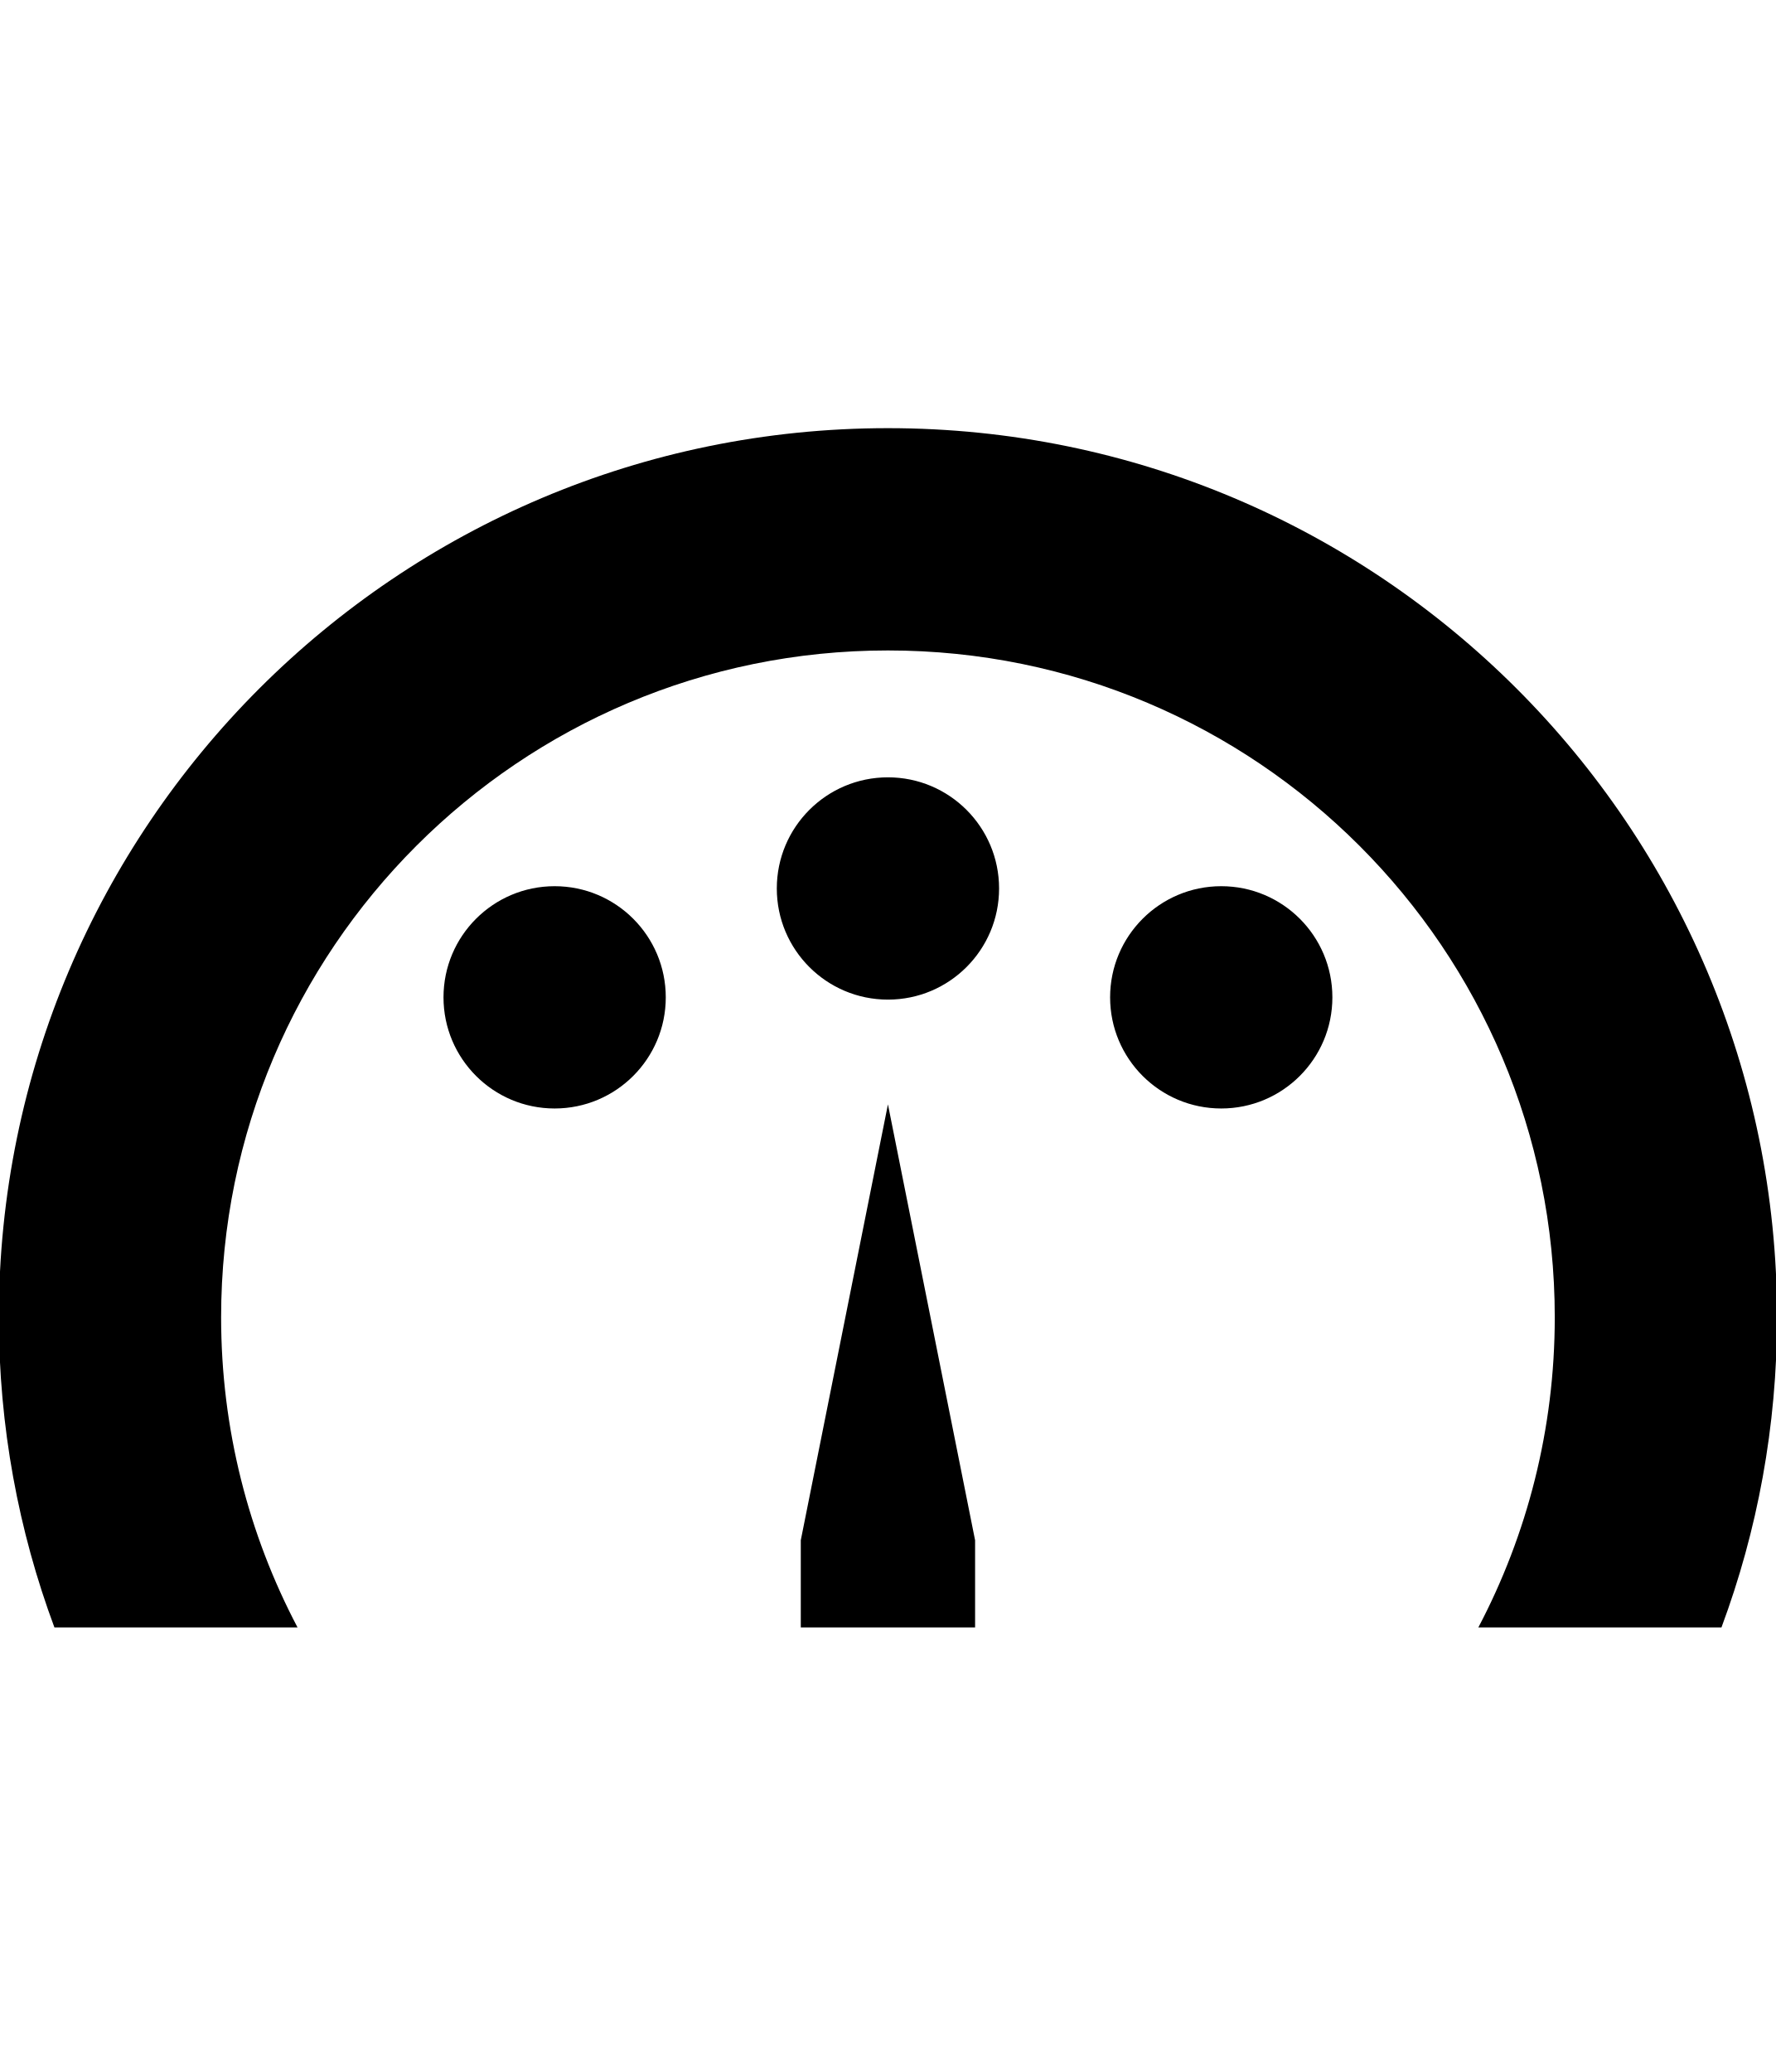
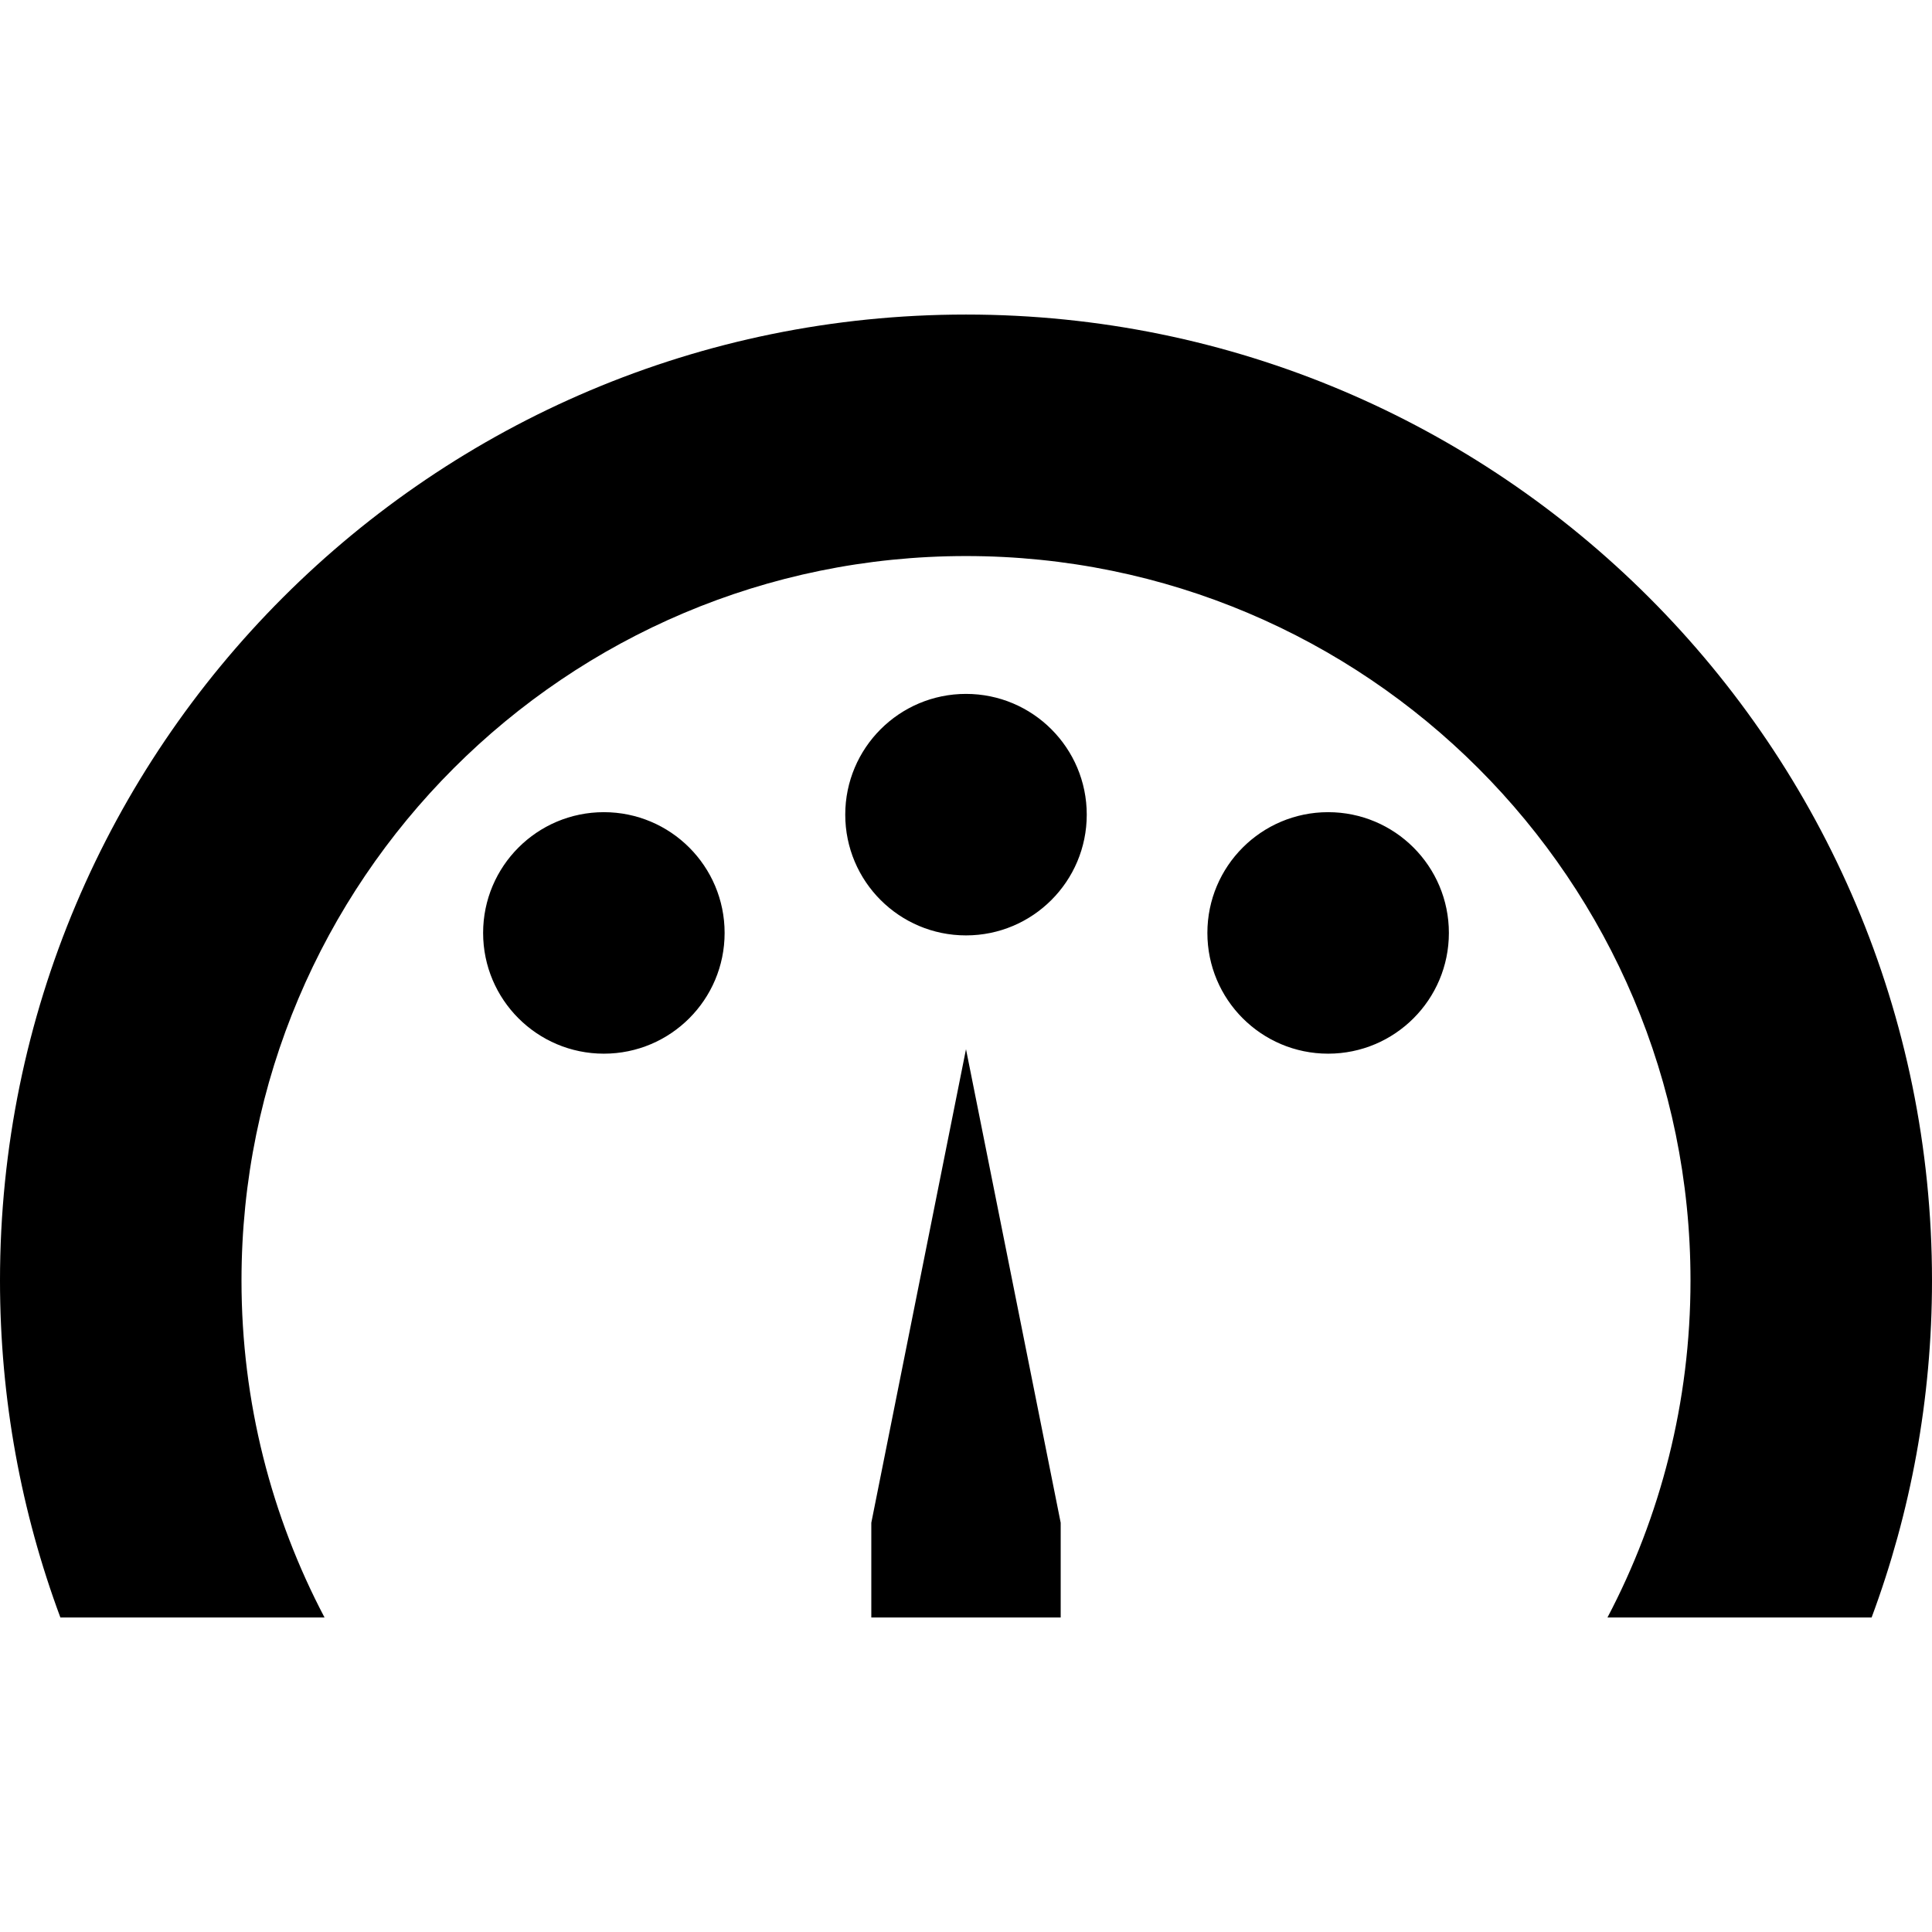
- <svg xmlns="http://www.w3.org/2000/svg" id="svg2" style="margin-top:9px;margin-left:10px;" version="1.1" data-tags="remove-circle, cancel, close, remove, delete" height="896" width="768" data-du="" viewBox="0 0 768 896">
+ <svg xmlns="http://www.w3.org/2000/svg" id="svg2" version="1.1" data-tags="remove-circle, cancel, close, remove, delete" height="1200" width="1200" data-du="" viewBox="0 0 1200 1200">
  <defs id="defs32" />
-   <path d="m 384,185.15 c -212.354,0 -384.5,172.146 -384.5,384.5 0,47.161 8.495,92.347 24.031,134.096 l 105.137,0 C 107.586,663.684 95.625,618.064 95.625,569.649 95.625,410.384 224.734,281.275 384,281.275 c 159.266,0 288.375,129.109 288.375,288.375 0,48.415 -11.961,94.035 -33.043,134.096 l 105.137,0 C 760.005,661.996 768.5,616.81 768.5,569.649 768.5,357.296 596.354,185.15 384,185.15 z m 0,150.993 c -26.544,0 -48.062,21.518 -48.062,48.062 0,26.544 21.518,48.062 48.062,48.062 26.544,0 48.062,-21.518 48.062,-48.062 0,-26.544 -21.518,-48.062 -48.062,-48.062 z m -144.141,47.077 c -26.544,0 -48.062,21.518 -48.062,48.062 0,26.544 21.518,48.062 48.062,48.062 26.544,0 48.062,-21.518 48.062,-48.062 0,-26.544 -21.518,-48.062 -48.062,-48.062 z m 288.281,0 c -26.544,0 -48.062,21.518 -48.062,48.062 0,26.544 21.518,48.062 48.062,48.062 26.544,0 48.062,-21.518 48.062,-48.062 0,-26.544 -21.518,-48.062 -48.062,-48.062 z M 384,477.561 l -37.69,188.495 0,37.69 75.379,0 0,-37.69 L 384,477.561 z" id="path5236" />
+   <path d="m 600,195.374 c -331.371,0 -600,268.629 -600,600 0,73.593 13.256,144.104 37.5,209.253 l 164.062,0 c -32.897,-62.515 -51.562,-133.704 -51.562,-209.253 0,-248.529 201.471,-450 450,-450 248.529,0 450,201.471 450,450 0,75.549 -18.665,146.738 -51.562,209.253 l 164.062,0 c 24.244,-65.149 37.5,-135.66 37.5,-209.253 0,-331.371 -268.629,-600 -600,-600 z m 0,235.62 c -41.421,0 -75,33.579 -75,75 0,41.421 33.579,75 75,75 41.421,0 75,-33.579 75,-75 0,-41.421 -33.579,-75 -75,-75 z m -224.927,73.462 c -41.421,0 -75,33.579 -75,75 0,41.421 33.579,75 75,75 41.421,0 75,-33.579 75,-75 0,-41.421 -33.579,-75 -75,-75 z m 449.854,0 c -41.422,0 -75,33.579 -75,75 0,41.421 33.578,75 75,75 41.421,0 75,-33.579 75,-75 0,-41.421 -33.579,-75 -75,-75 z m -224.927,147.217 -58.814,294.141 0,58.814 117.627,0 0,-58.814 -58.813,-294.141 z" id="path5236" />
</svg>
